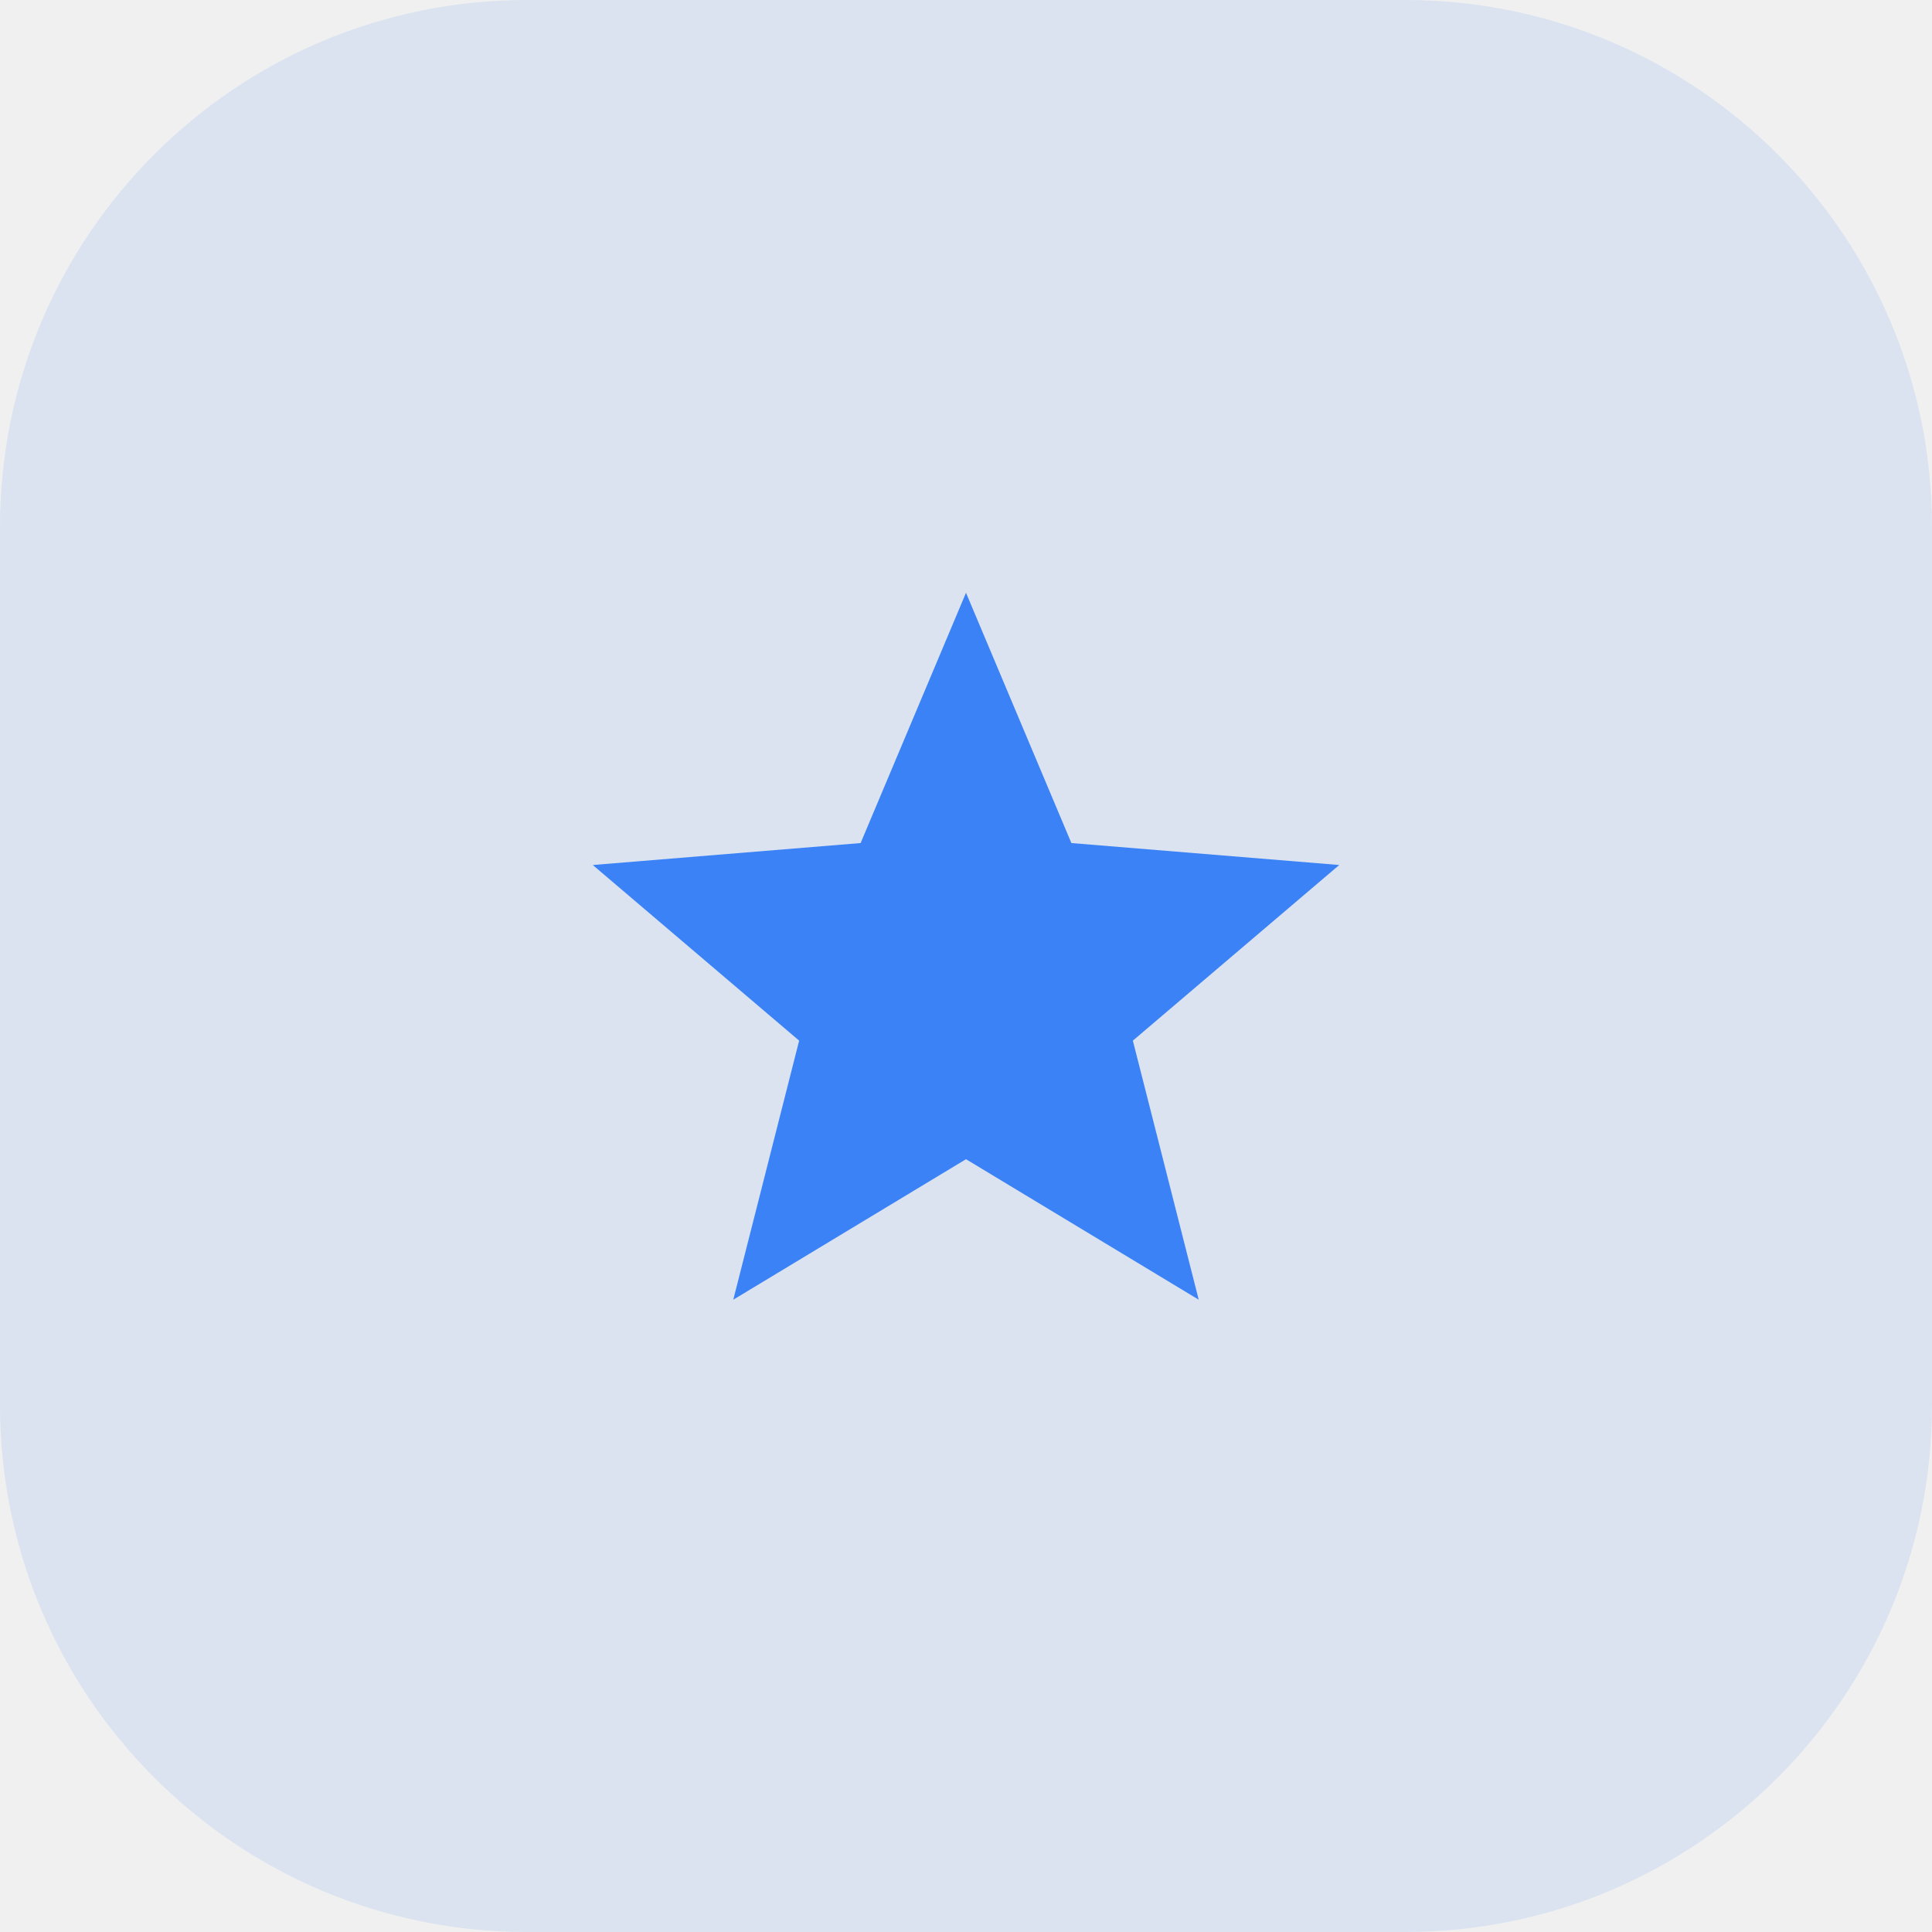
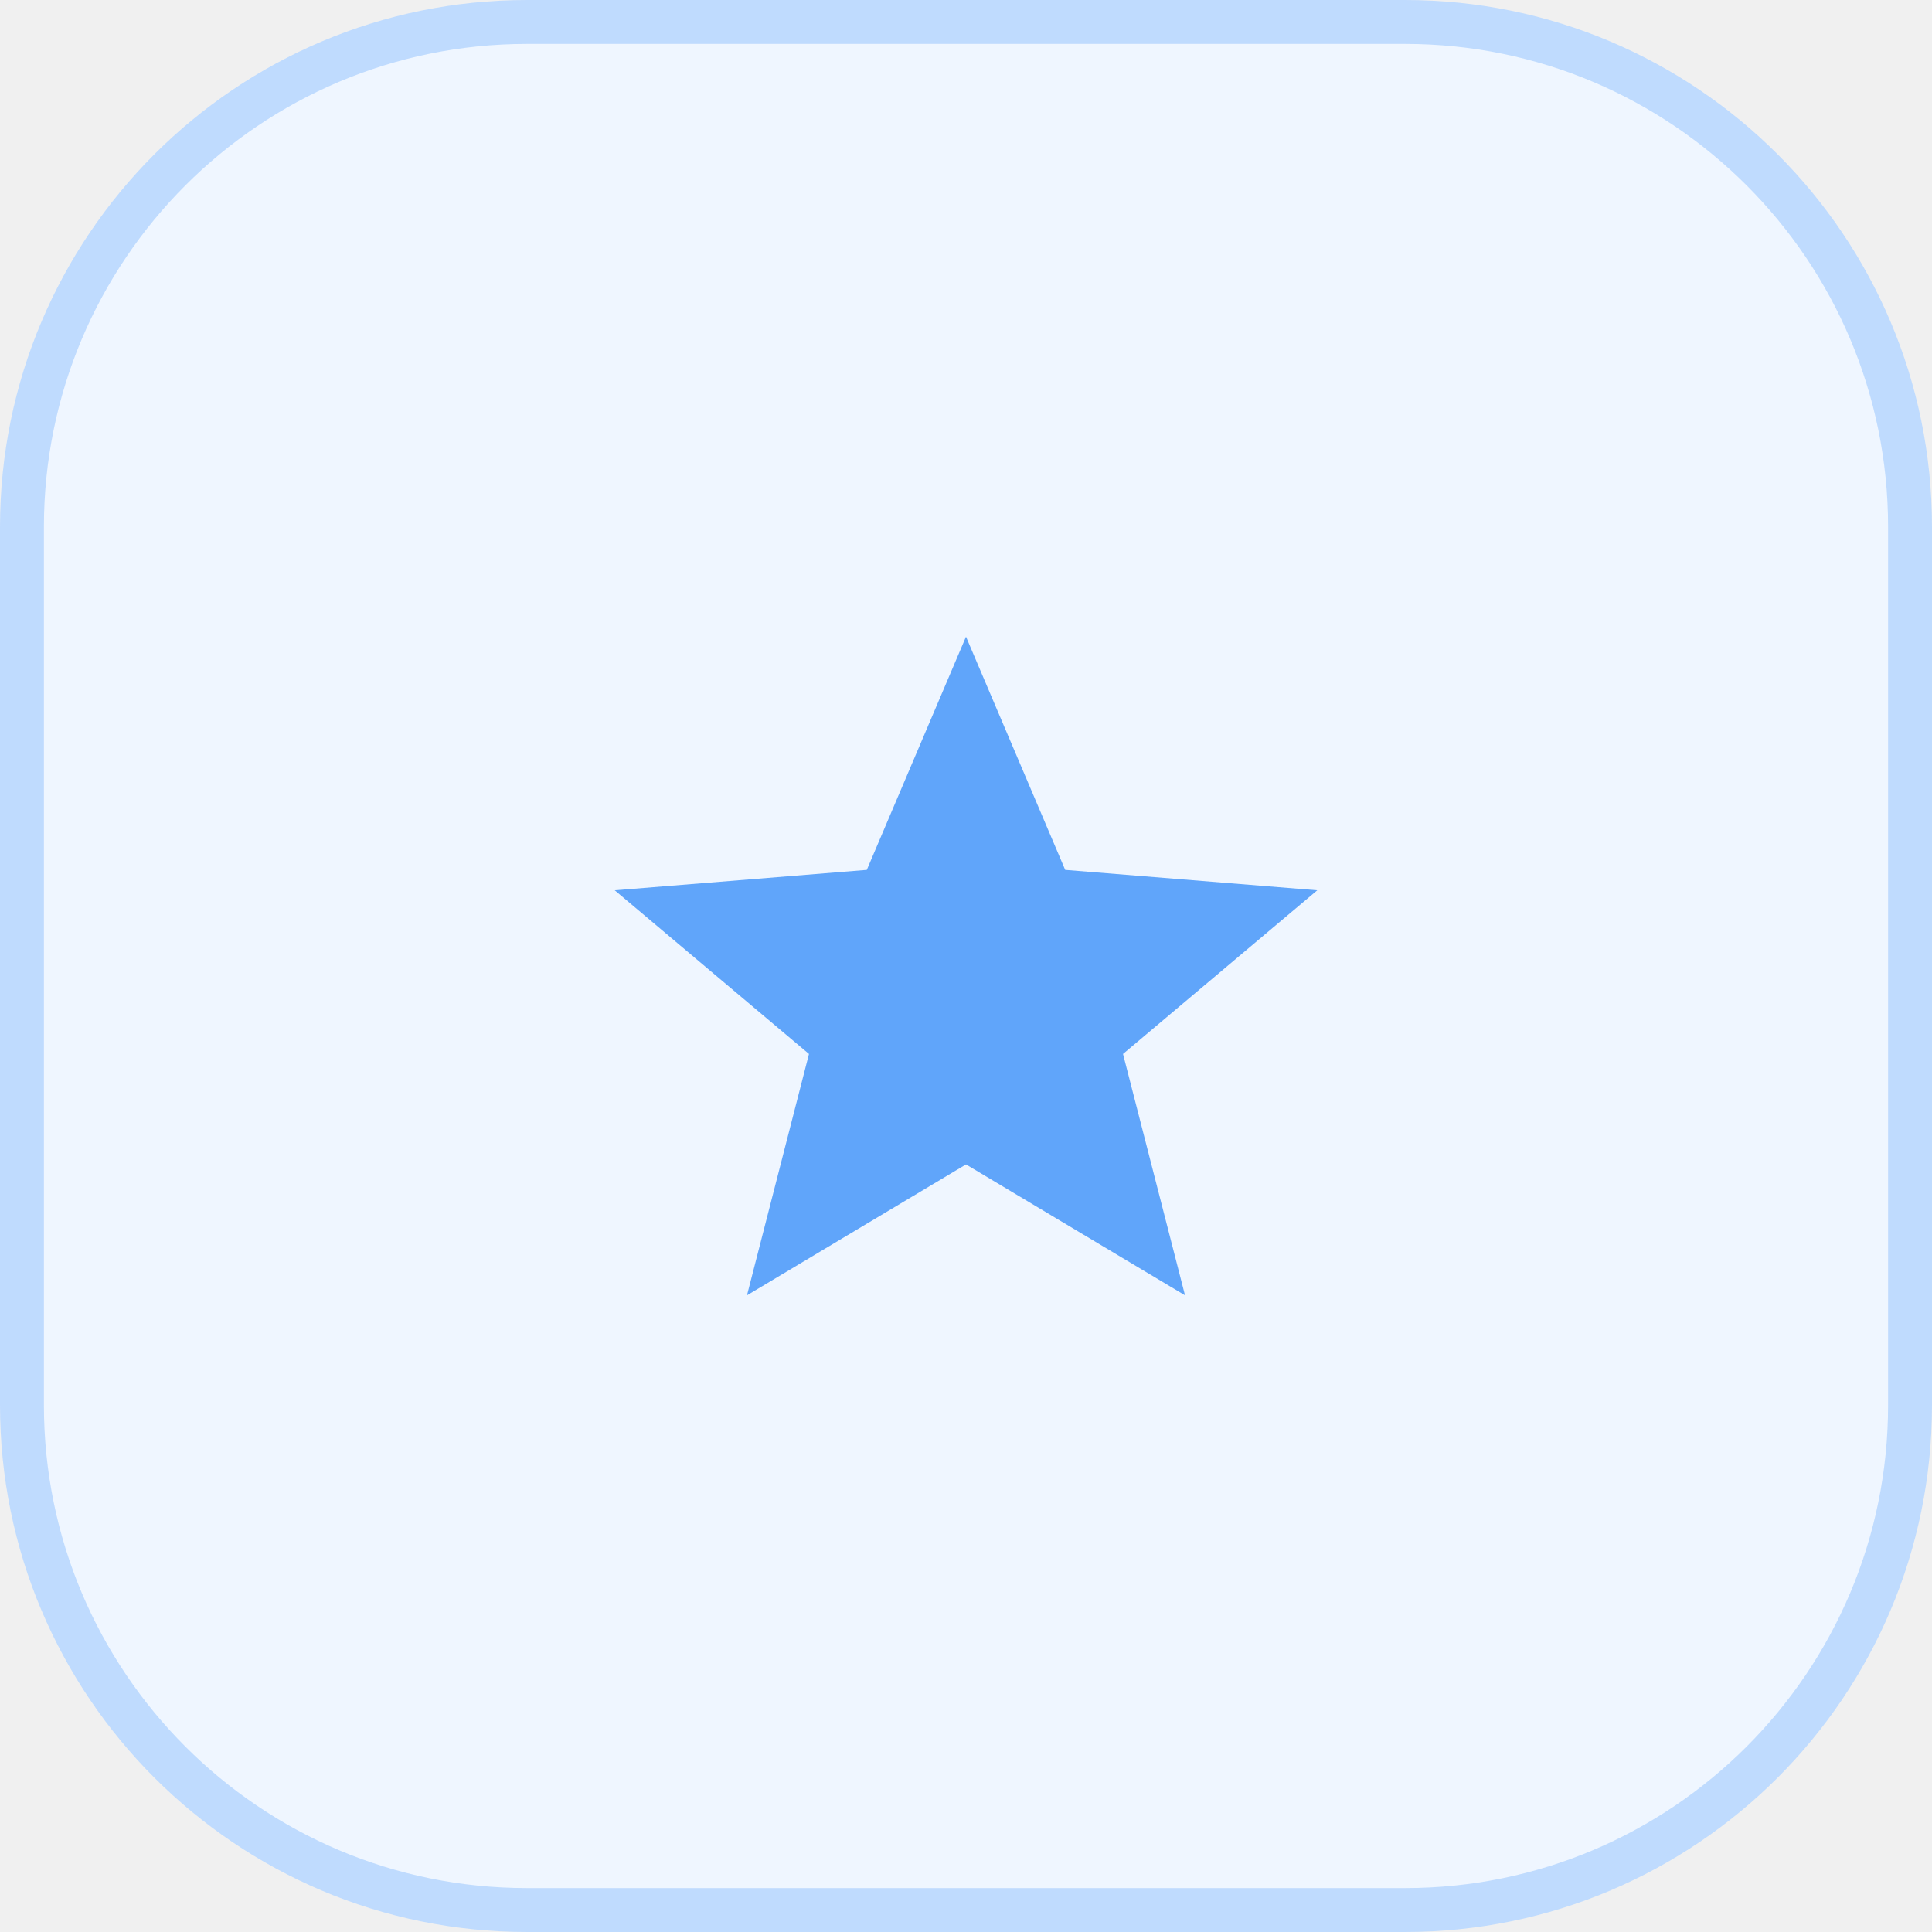
<svg xmlns="http://www.w3.org/2000/svg" width="44" height="44" viewBox="0 0 44 44" fill="none">
-   <rect width="44" height="44" rx="12" fill="#3B82F6" fill-opacity="0.12" />
-   <path d="M22 13.5L24.4 19.2L30.5 19.7L25.8 23.7L27.3 29.6L22 26.4L16.7 29.6L18.2 23.7L13.5 19.7L19.6 19.2L22 13.5Z" fill="#3B82F6" />
+   <g clip-path="url(#clip0_47_11)">
+     <path d="M12 0.5H32C38.351 0.5 43.5 5.649 43.5 12V32C43.5 38.351 38.351 43.5 32 43.5H12C5.649 43.5 0.5 38.351 0.5 32V12C0.5 5.649 5.649 0.5 12 0.5Z" fill="#EFF6FF" stroke="#BFDBFE" />
+     <path d="M22 14.5L24.259 19.811L30 20.276L25.576 24.003L26.988 29.5L22 26.519L17.012 29.5L18.424 24.003L14 20.276L19.741 19.811L22 14.5Z" fill="#60A5FA" />
+   </g>
+   <defs>
+     <clipPath id="clip0_47_11">
+       <rect width="44" height="44" fill="white" />
+     </clipPath>
+   </defs>
</svg>
